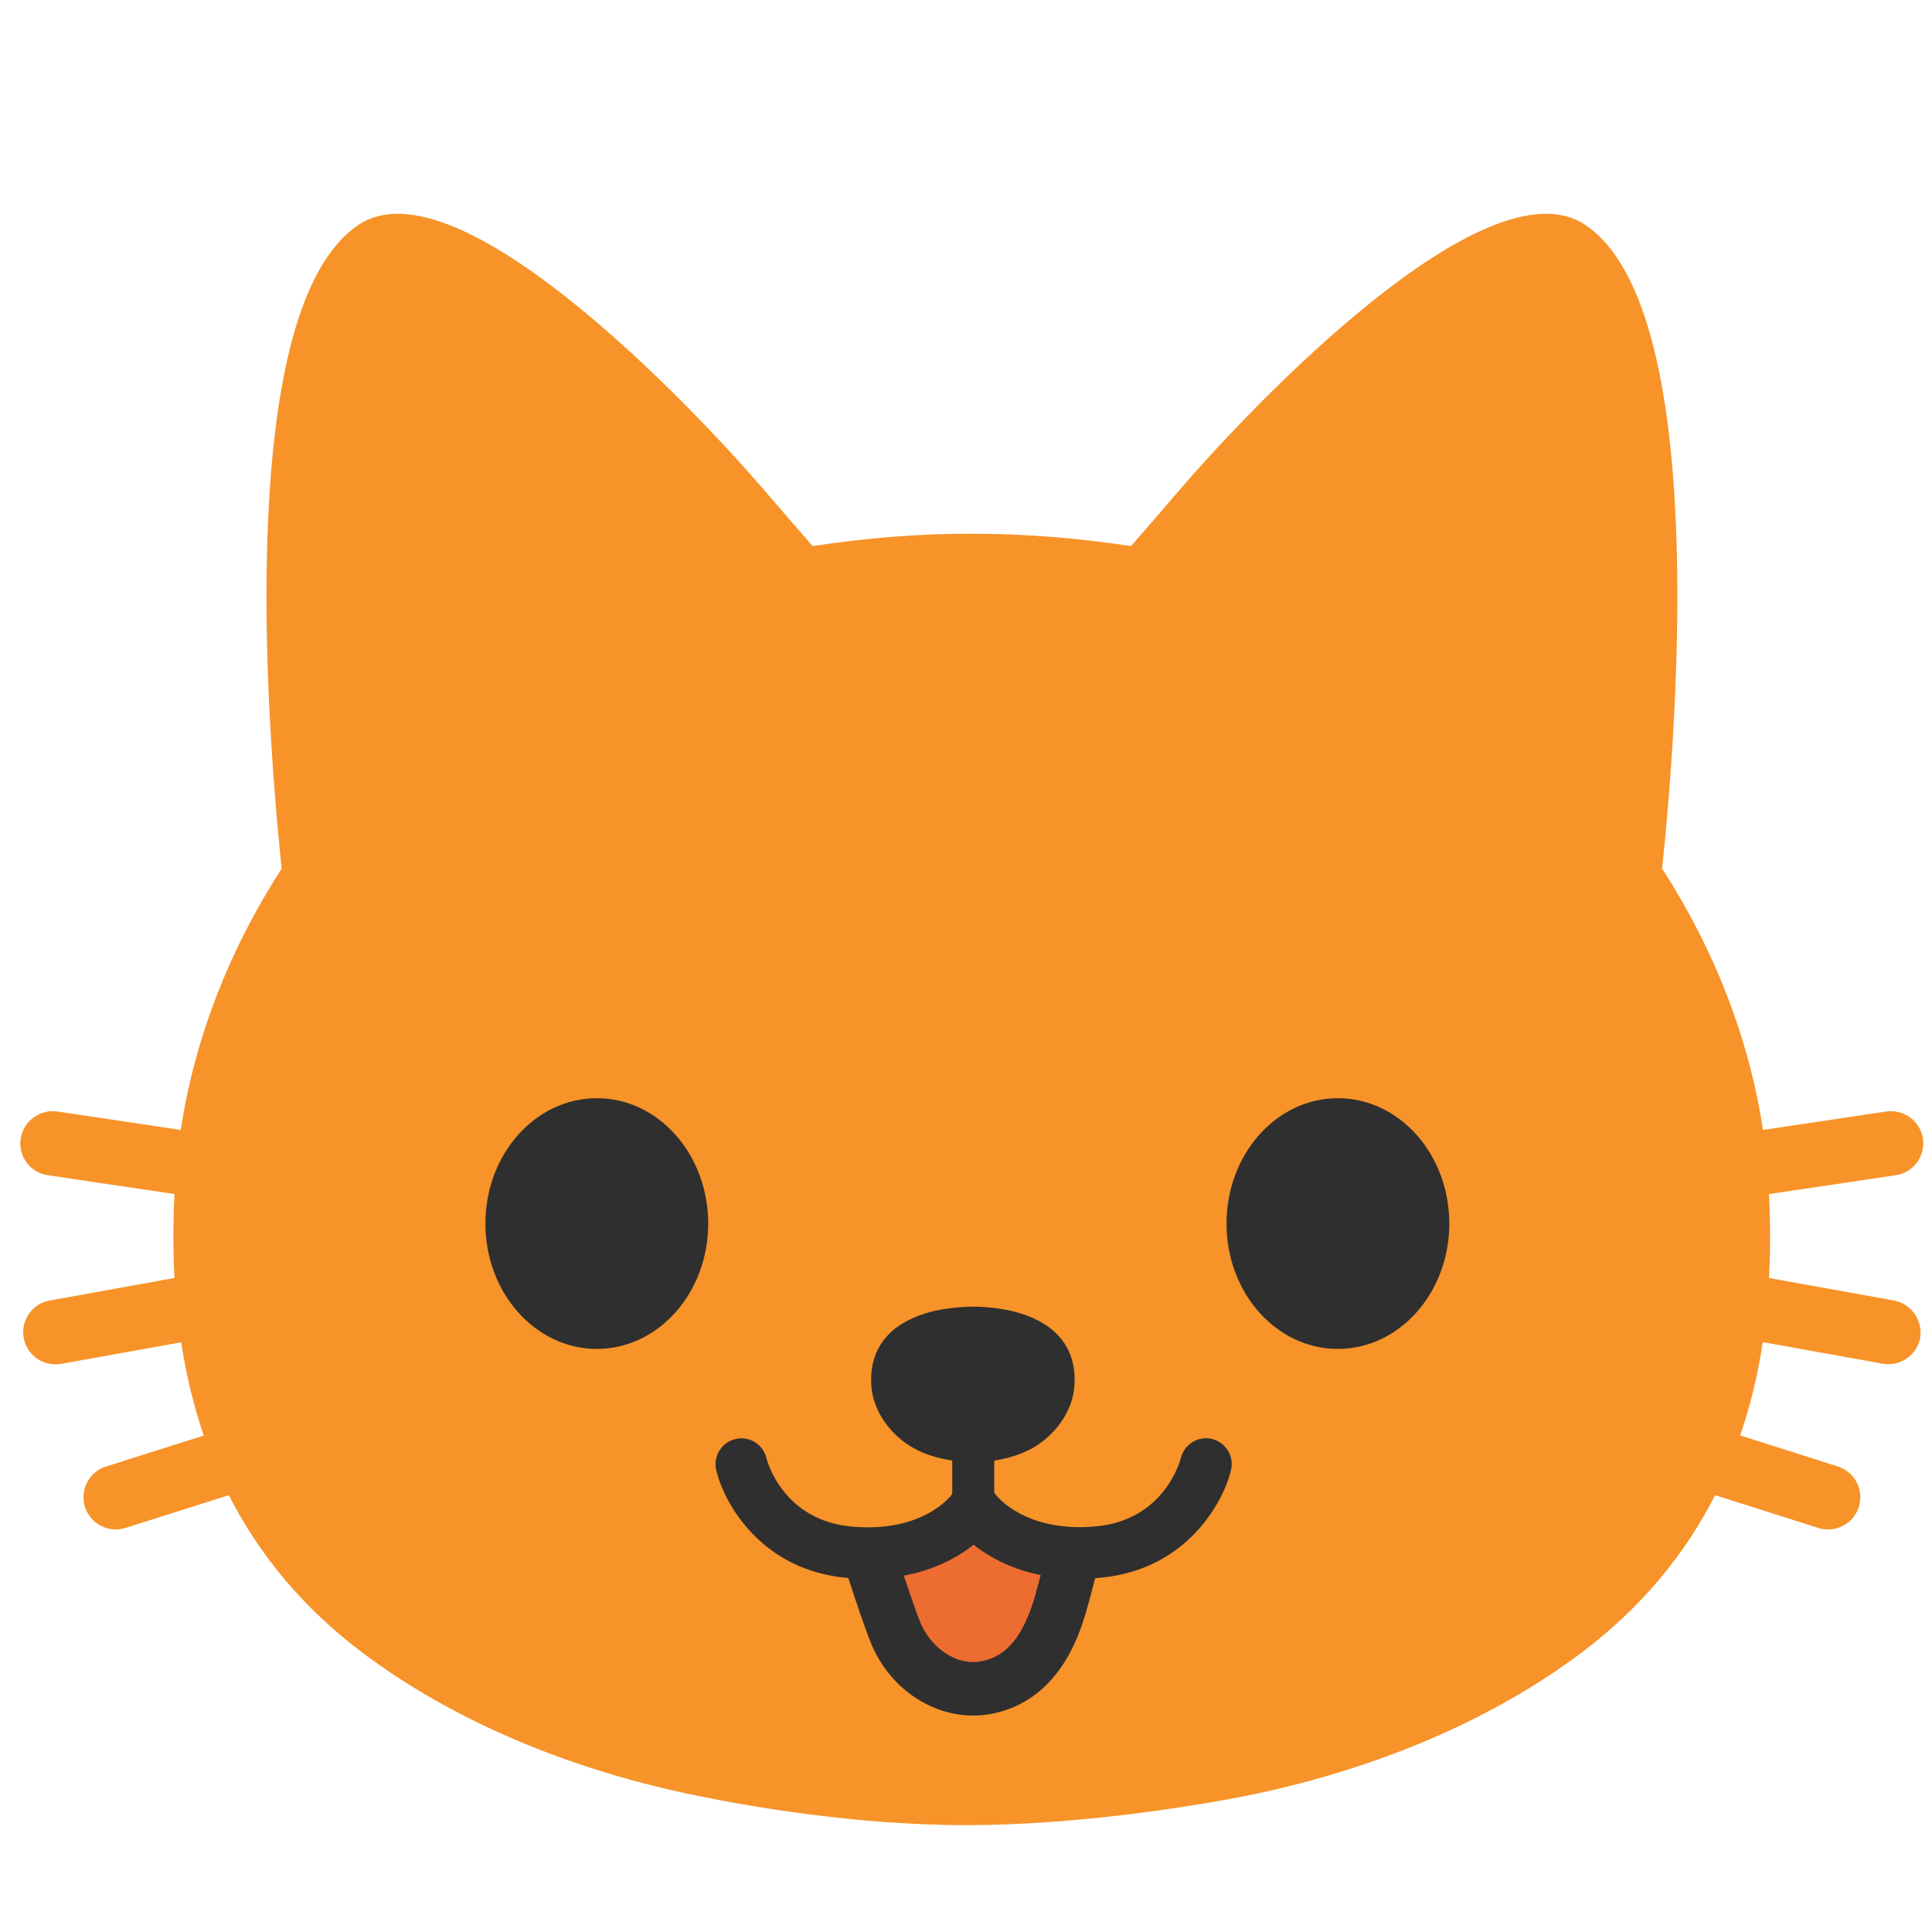
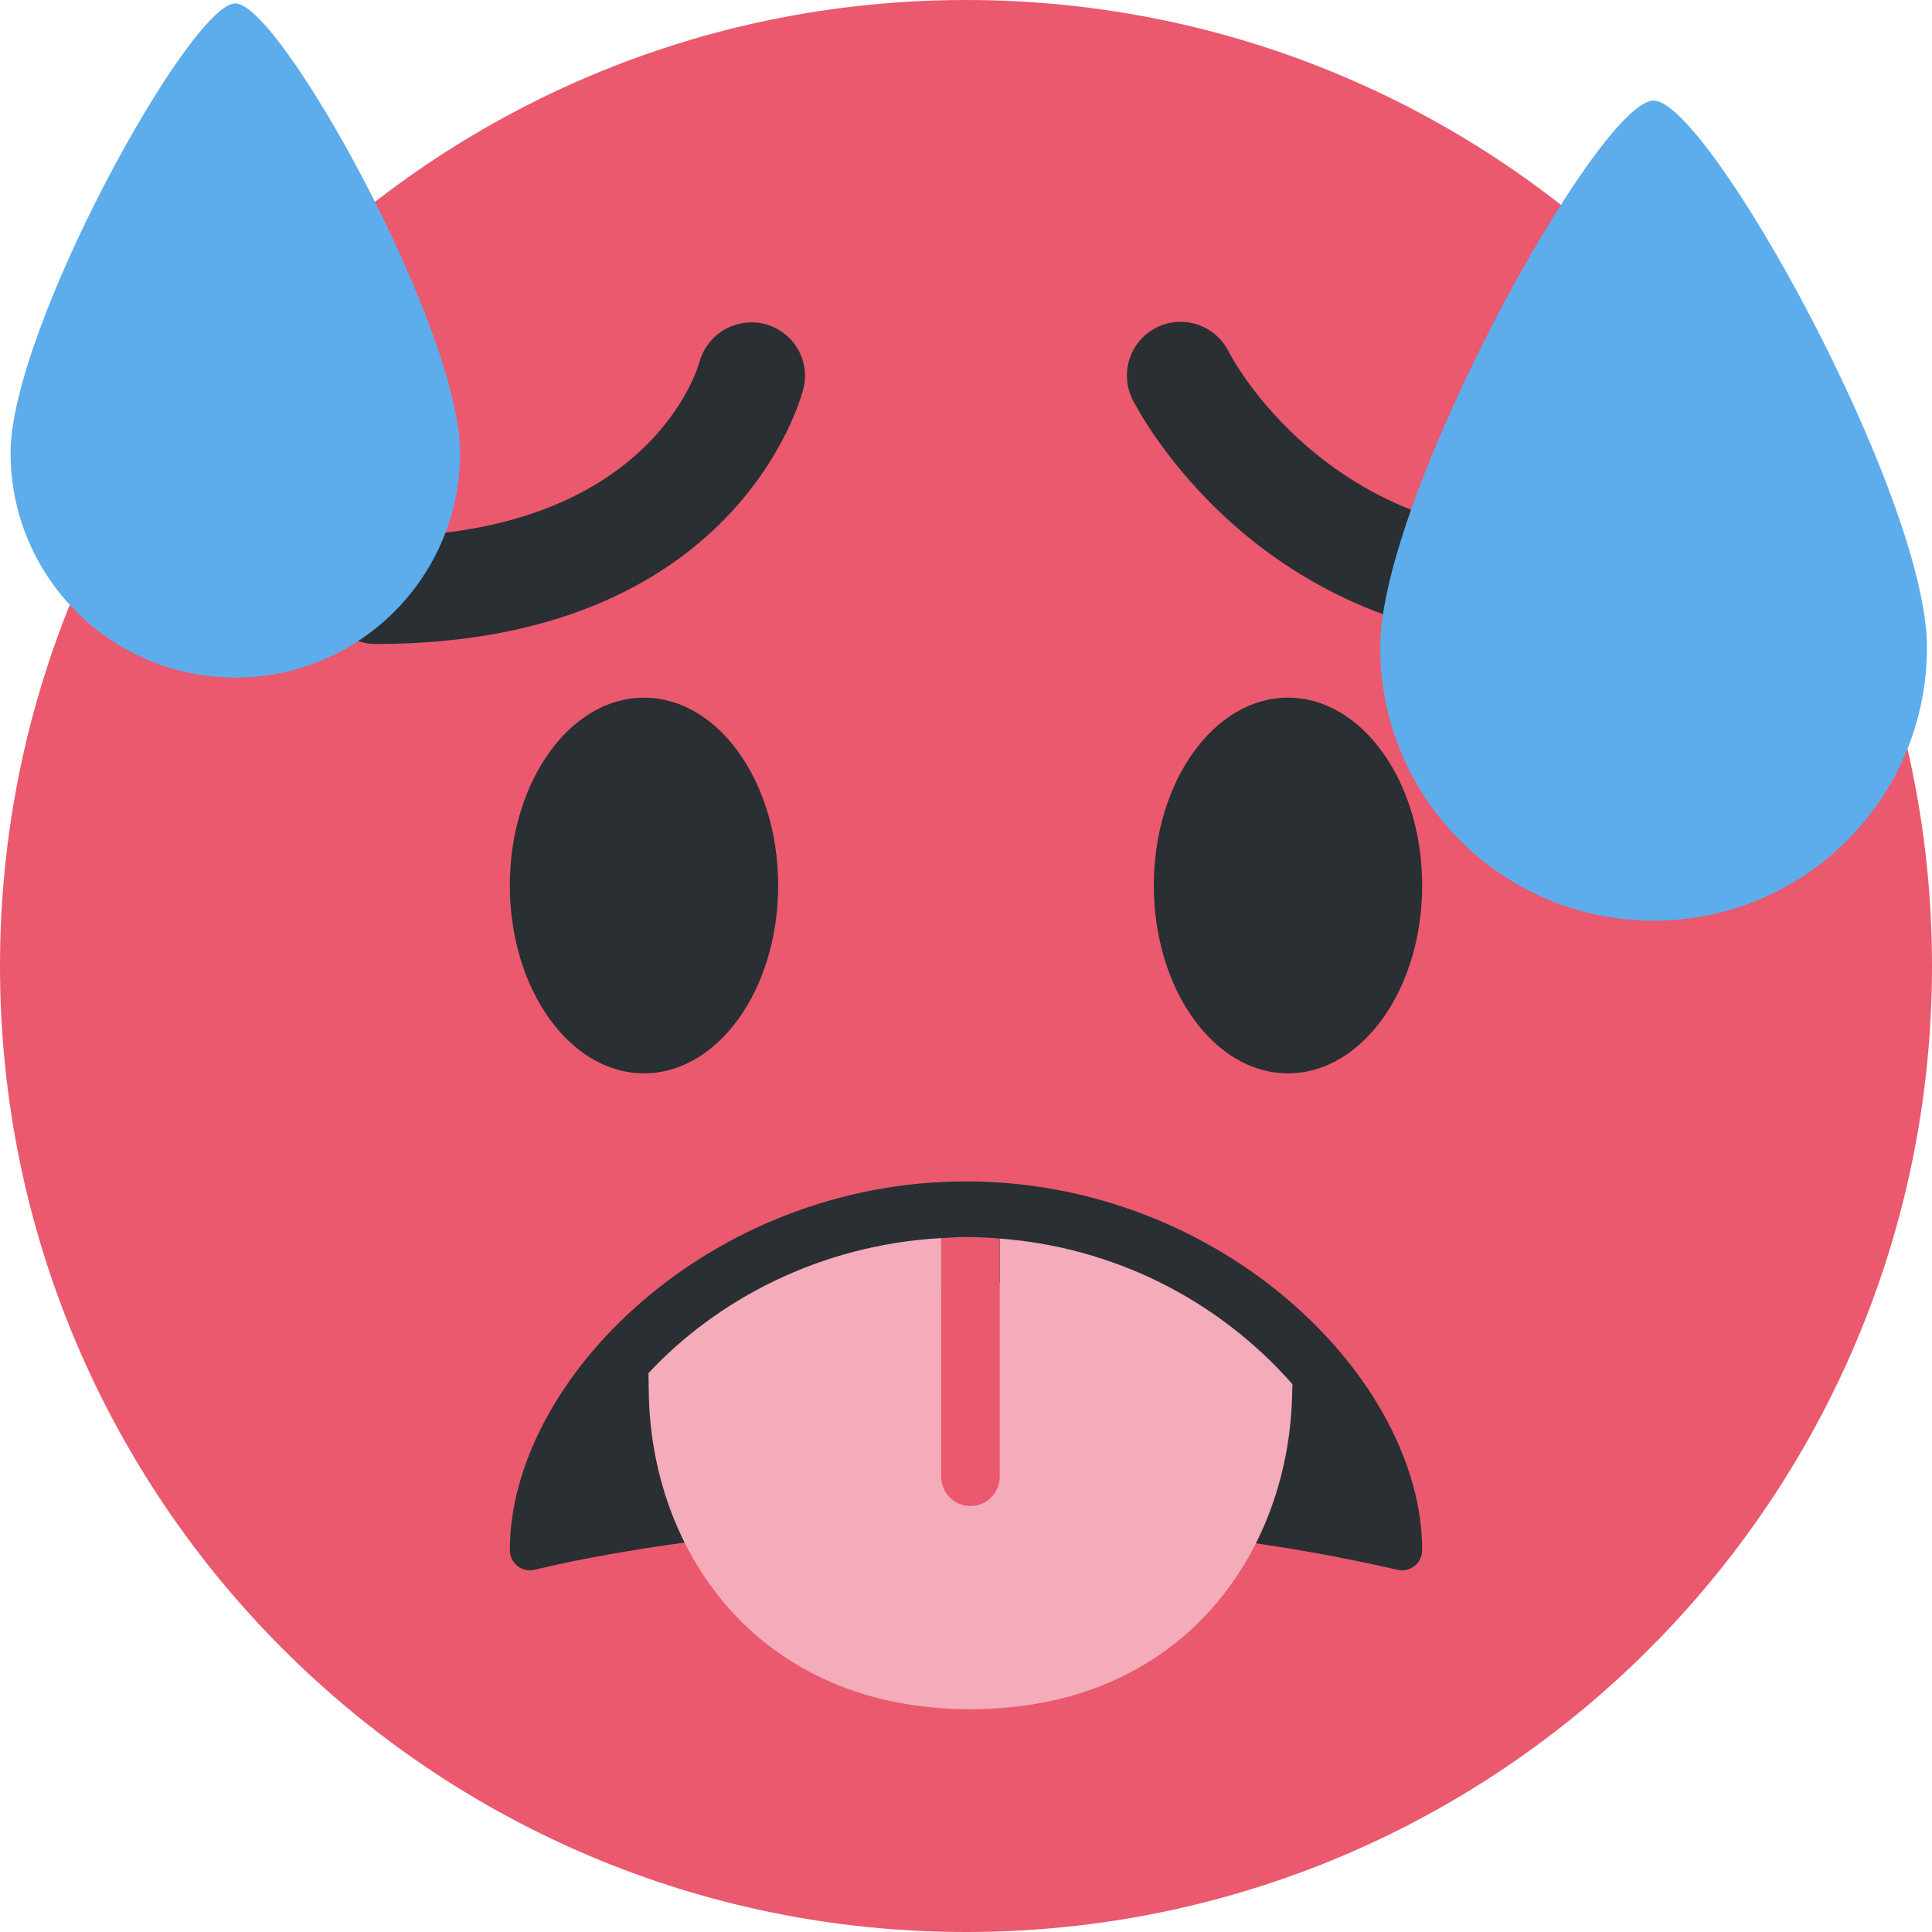
- <svg xmlns="http://www.w3.org/2000/svg" aria-hidden="true" role="img" class="iconify iconify--noto-v1" width="32" height="32" preserveAspectRatio="xMidYMid meet" viewBox="0 0 128 128">
-   <path fill="#f79329" d="m125.47 86.16l-8.27-1.49c.1-1.84.09-3.7 0-5.56l8.4-1.25a2.132 2.132 0 0 0 1.8-2.42c-.17-1.16-1.26-1.96-2.42-1.8l-8.18 1.22c-.9-5.98-3.2-11.94-6.68-17.31c1.05-10.02 3.06-37.18-5.09-42.65c-6.5-4.36-21.96 11.82-26.94 17.63c-1.15 1.34-2.2 2.55-3.16 3.65c-3.48-.53-7.02-.82-10.55-.82c-3.53-.01-7.06.29-10.54.82c-.96-1.1-2.01-2.31-3.16-3.65c-4.98-5.81-20.44-21.99-26.93-17.63c-8.15 5.47-6.13 32.63-5.09 42.65c-3.47 5.36-5.79 11.33-6.68 17.31L3.8 73.64c-1.16-.16-2.25.63-2.43 1.8c-.18 1.16.63 2.25 1.79 2.42l8.4 1.25c-.09 1.86-.1 3.72 0 5.56L3.3 86.16a2.131 2.131 0 0 0 .38 4.23c.12 0 .25-.01.38-.03L12 88.93c.33 2.1.81 4.17 1.5 6.18l-6.48 2.05a2.146 2.146 0 0 0-1.39 2.68a2.136 2.136 0 0 0 2.68 1.39l6.85-2.17c1.98 3.89 4.88 7.47 8.98 10.53c6.05 4.51 13.57 7.57 21.33 9.23c2.94.63 10.56 2.1 18.55 2.1s16.35-1.47 19.3-2.1c7.75-1.66 15.28-4.72 21.33-9.23c4.1-3.06 7-6.64 8.98-10.53l6.84 2.17a2.136 2.136 0 0 0 2.68-1.39c.36-1.12-.26-2.32-1.38-2.68l-6.48-2.06c.69-2 1.18-4.07 1.5-6.18l7.95 1.43a2.149 2.149 0 0 0 2.48-1.72a2.18 2.18 0 0 0-1.75-2.47z" />
-   <path fill="#ed6c30" d="M70.95 103.19c.21.46-.17 1.2-.28 1.62c-.14.53-.27 1.05-.43 1.56c-.76 2.52-2.06 4.88-4.85 5.43c-2.58.51-5.06-1.25-6.03-3.58c-.36-.85-.64-1.73-.94-2.6c-.16-.48-.32-.96-.47-1.43c-.11-.34-.4-.88-.36-1.23c1.42-.09 3.07-.73 4.29-1.45c.4-.24.85-.37 1.22-.66c.33-.26.54-.63.96-.76c.42.45 1.13.7 1.65 1.05c.63.42 1.27.79 1.95 1.11c.63.3 1.38.3 2.03.47c.34.09.91.04 1.16.33c.05.04.08.08.1.14z" />
-   <g fill="#2f2f2f">
-     <path d="M46.92 81.07c0 4.59-3.31 8.3-7.38 8.3s-7.38-3.72-7.38-8.3c0-4.6 3.31-8.31 7.38-8.31c4.07-.01 7.38 3.71 7.38 8.31zm34.34 0c0 4.59 3.3 8.3 7.38 8.3c4.07 0 7.38-3.72 7.38-8.3c0-4.6-3.31-8.31-7.38-8.31c-4.07-.01-7.38 3.71-7.38 8.31zm-16.78 20.26c-.77 0-1.39-.62-1.39-1.39v-8.15c0-.77.62-1.39 1.39-1.39c.77 0 1.39.62 1.39 1.39v8.15c0 .77-.62 1.39-1.39 1.39z" />
-     <path d="M57.49 104.6c-.43 0-.89-.02-1.36-.06c-5.66-.5-8.15-4.89-8.68-7.15a1.71 1.71 0 0 1 1.28-2.05a1.7 1.7 0 0 1 2.05 1.27c.05.21 1.11 4.12 5.65 4.53c4.75.43 6.59-2.06 6.67-2.17c.55-.76 1.6-.95 2.37-.42s.97 1.57.45 2.35c-.11.16-2.57 3.7-8.43 3.7z" />
-     <path d="M71.52 104.6c-5.86 0-8.32-3.54-8.43-3.7c-.53-.78-.32-1.85.46-2.38c.79-.53 1.85-.32 2.38.46c.06.08 1.93 2.57 6.65 2.15c4.63-.41 5.64-4.48 5.65-4.52c.22-.92 1.14-1.49 2.05-1.28c.92.22 1.49 1.13 1.28 2.05c-.53 2.25-3.03 6.65-8.68 7.15c-.48.05-.93.07-1.36.07zm-12.3-12.87c.08 1.05.79 2.15 1.89 2.82c.88.55 2.13.82 3.36.82c1.22 0 2.47-.27 3.35-.82c1.1-.68 1.81-1.77 1.89-2.82c.08-1-.15-2.02-1.24-2.72c-.6-.39-1.35-.65-2.12-.79c-.29-.05-1.05-.18-1.85-.18c-.79 0-1.62.12-1.92.18c-.77.14-1.52.4-2.12.79c-1.08.71-1.32 1.72-1.24 2.72z" />
-     <path d="M64.43 96.86c-1.54 0-3.04-.38-4.11-1.04c-1.47-.91-2.47-2.43-2.59-3.97c-.17-2.24.96-3.45 1.92-4.08c.74-.47 1.66-.82 2.66-1c.4-.08 1.31-.2 2.18-.2c.94 0 1.8.14 2.12.2c1 .18 1.92.53 2.65 1c.97.63 2.1 1.85 1.92 4.09c-.12 1.53-1.11 3.05-2.59 3.97c-1.07.66-2.57 1.04-4.11 1.04h-.05zm.07-7.33c-.68 0-1.41.11-1.64.15c-.62.12-1.19.32-1.59.58c-.39.25-.62.57-.56 1.35c.05.6.51 1.25 1.19 1.67c.61.38 1.56.6 2.55.6v1.49l.02-1.49c1.03 0 1.98-.23 2.58-.6c.67-.41 1.15-1.08 1.19-1.67c.07-.78-.17-1.1-.56-1.35c-.4-.26-.97-.46-1.58-.58c-.17-.02-.88-.15-1.6-.15z" />
-   </g>
-   <path fill="#2f2f2f" d="M64.48 113.66c-2.83 0-5.55-1.85-6.76-4.76c-.56-1.35-1.69-4.89-1.74-5.04c-.3-.93.22-1.93 1.15-2.23c.93-.3 1.93.22 2.23 1.15c.39 1.22 1.23 3.79 1.63 4.75c.62 1.49 2.26 2.88 4.05 2.53c1.64-.32 2.72-1.62 3.5-4.2c.1-.35.31-1.14.51-1.88c.15-.58.3-1.14.38-1.43c.27-.94 1.23-1.49 2.19-1.22c.94.27 1.49 1.25 1.22 2.19c-.08.28-.22.81-.37 1.37c-.2.77-.42 1.6-.54 1.99c-.44 1.44-1.76 5.78-6.21 6.66c-.4.08-.82.12-1.24.12z" />
+ <svg xmlns="http://www.w3.org/2000/svg" aria-hidden="true" role="img" class="iconify iconify--twemoji" width="32" height="32" preserveAspectRatio="xMidYMid meet" viewBox="0 0 36 36">
+   <circle cx="18" cy="18" r="18" fill="#EA596E" />
+   <path fill="#292F33" d="M26.125 29.261a.339.339 0 0 1-.084-.01c-8.424-1.942-15.996-.022-16.072-.002a.381.381 0 0 1-.324-.066a.38.38 0 0 1-.145-.297c0-3.178 3.713-6.872 8.5-6.872s8.5 3.694 8.5 6.872a.375.375 0 0 1-.375.375zM29 12c-5.554 0-7.802-4.367-7.895-4.553a1 1 0 0 1 1.787-.899C22.967 6.694 24.713 10 29 10a1 1 0 1 1 0 2zM7 12a1 1 0 0 1 0-2c5.083 0 5.996-3.12 6.033-3.253a1.007 1.007 0 0 1 1.219-.709c.53.139.851.673.718 1.205C14.921 7.437 13.704 12 7 12z" />
+   <ellipse cx="12" cy="16.5" fill="#292F33" rx="2.5" ry="3.5" />
+   <ellipse cx="24" cy="16.5" fill="#292F33" rx="2.5" ry="3.5" />
+   <path fill="#F4ABBA" d="M18.629 23.079v.827l-1.091.001v-.837c-2.277.127-4.191 1.162-5.455 2.516l.008.461c.086 2.932 2.08 5.802 5.992 5.802c3.899 0 5.892-2.851 5.991-5.773l.009-.284a8.057 8.057 0 0 0-5.454-2.713z" />
+   <path fill="#EA596E" d="M18 23.049c-.157 0-.308.014-.462.022v4.447a.545.545 0 1 0 1.09 0V23.08a7.61 7.61 0 0 0-.628-.031z" />
+   <path fill="#5DADEC" d="M35.906 12.062a5.093 5.093 0 0 1-5.094 5.094c-2.814 0-5.094-2.28-5.094-5.094s4.075-10.188 5.094-10.188s5.094 7.375 5.094 10.188zM8.573 8.438a4.188 4.188 0 1 1-8.376 0c0-2.313 3.35-8.375 4.188-8.375s4.188 6.062 4.188 8.375z" />
</svg>
